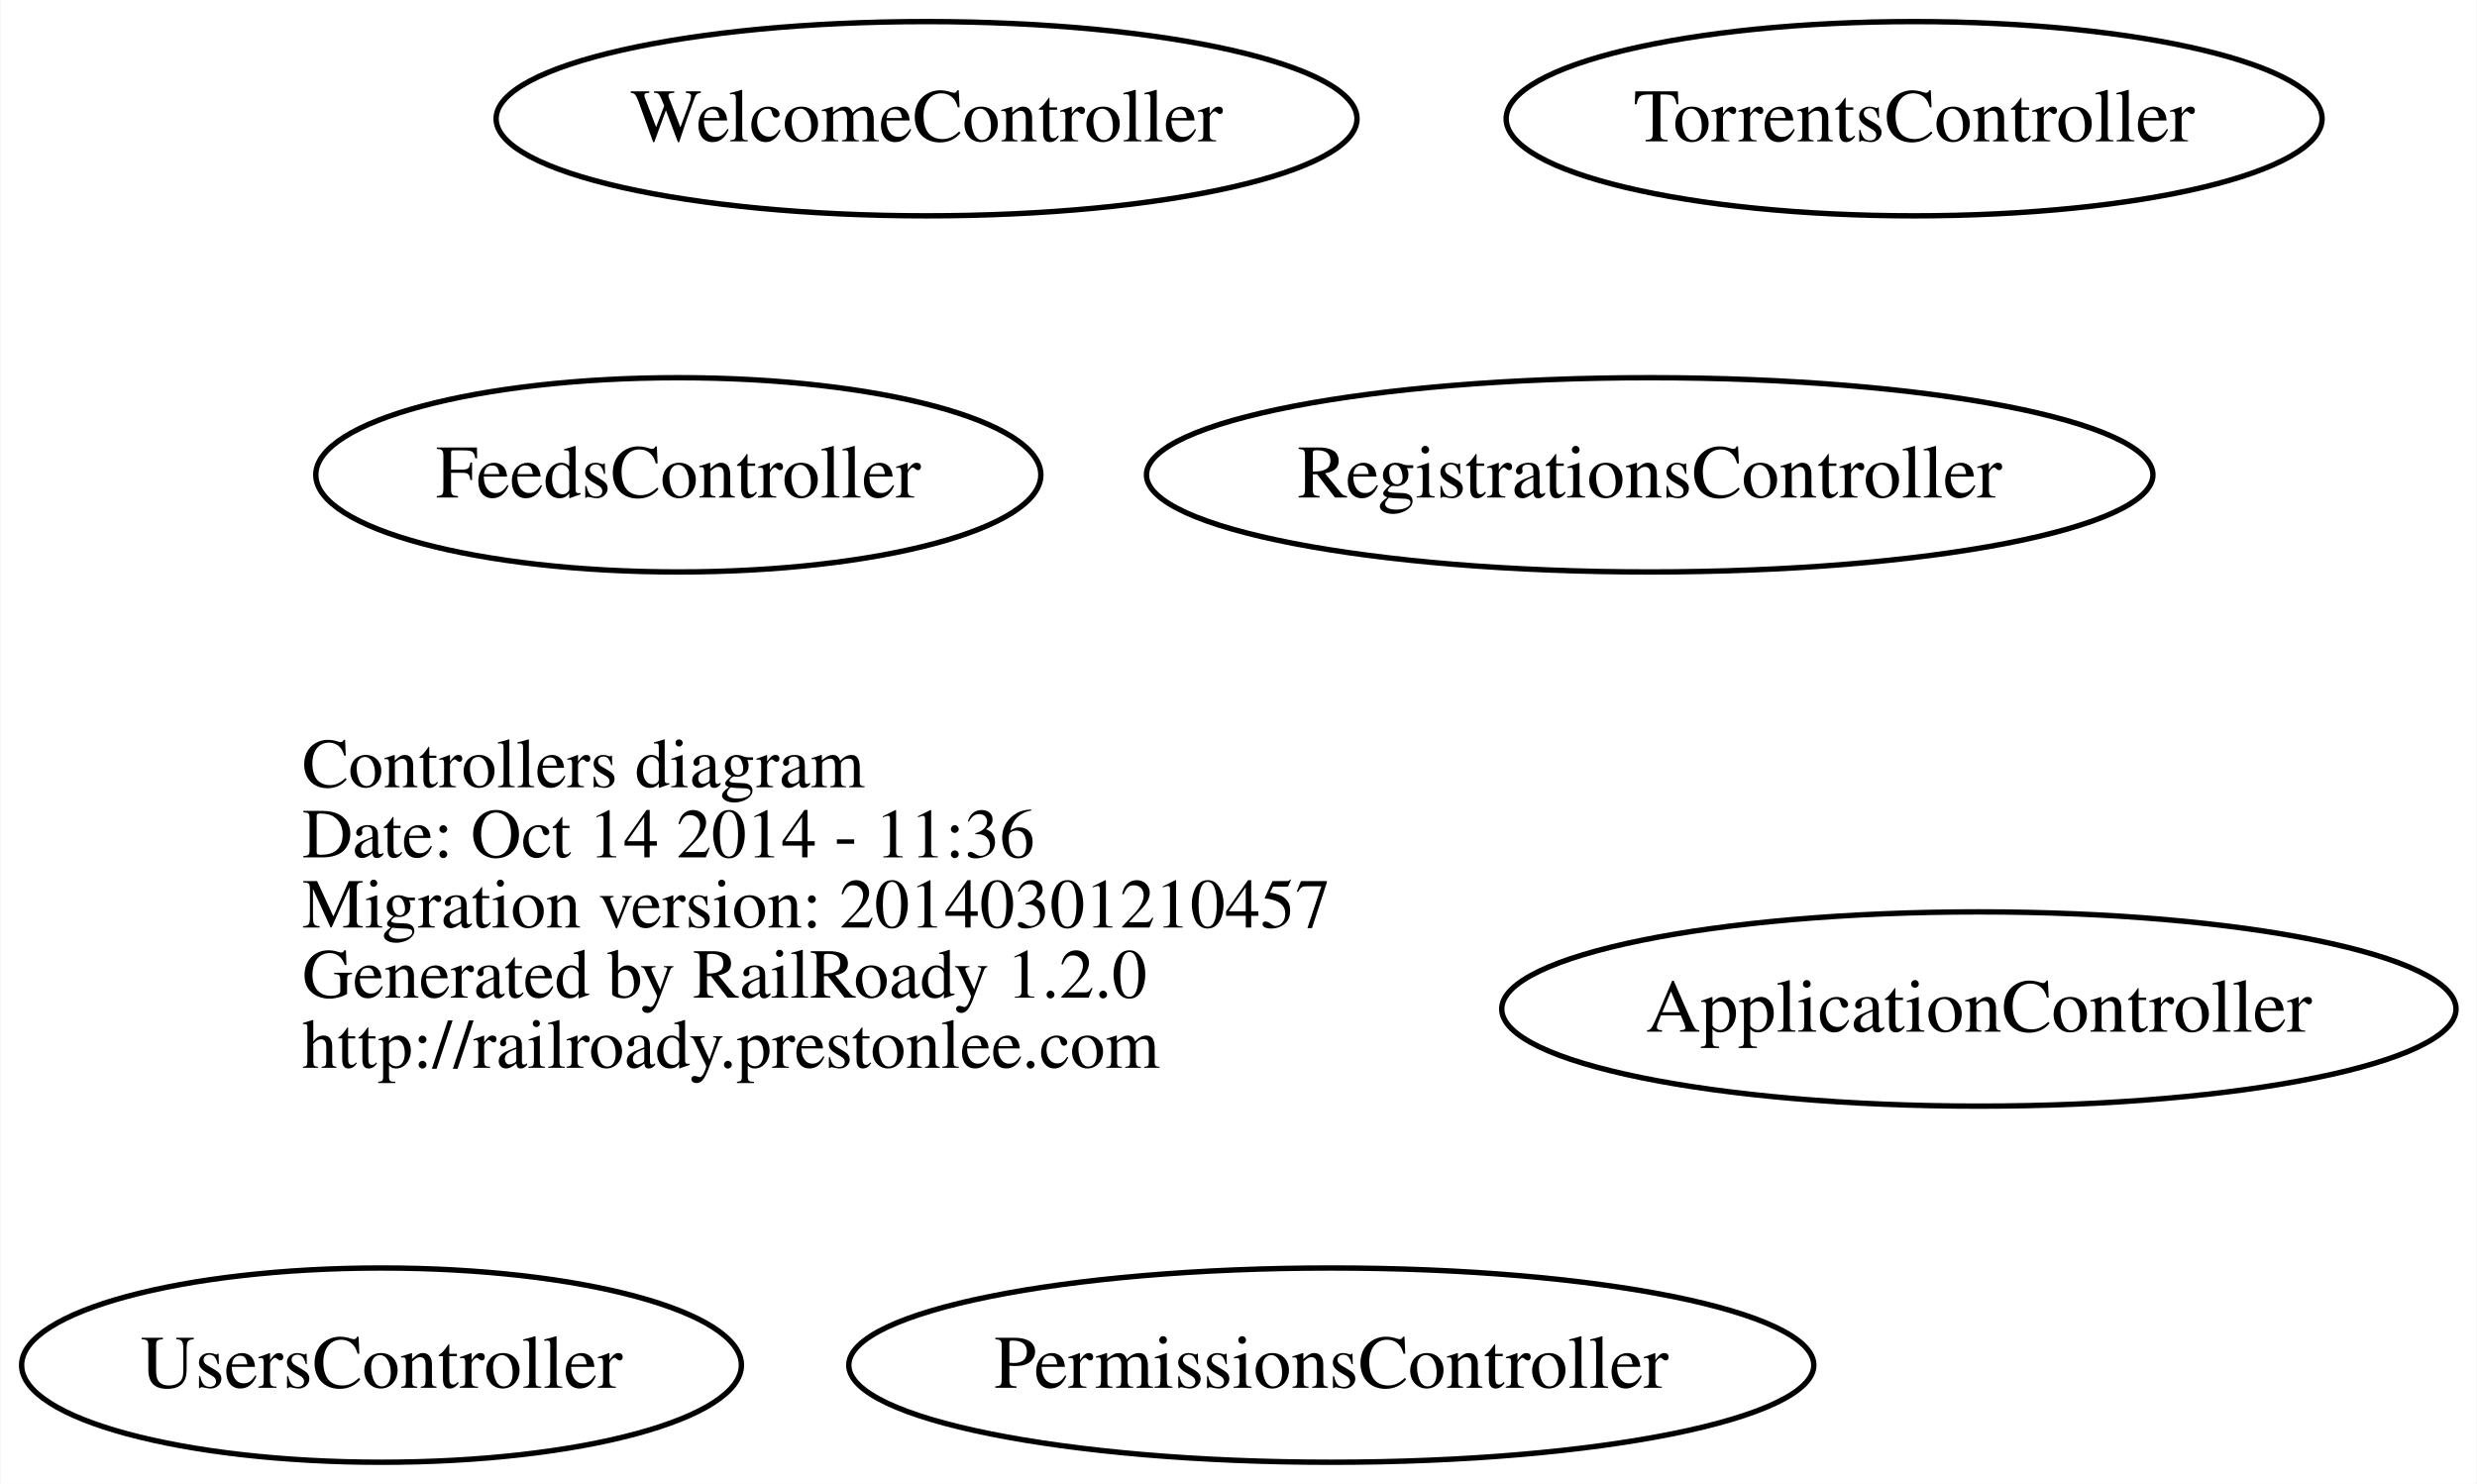
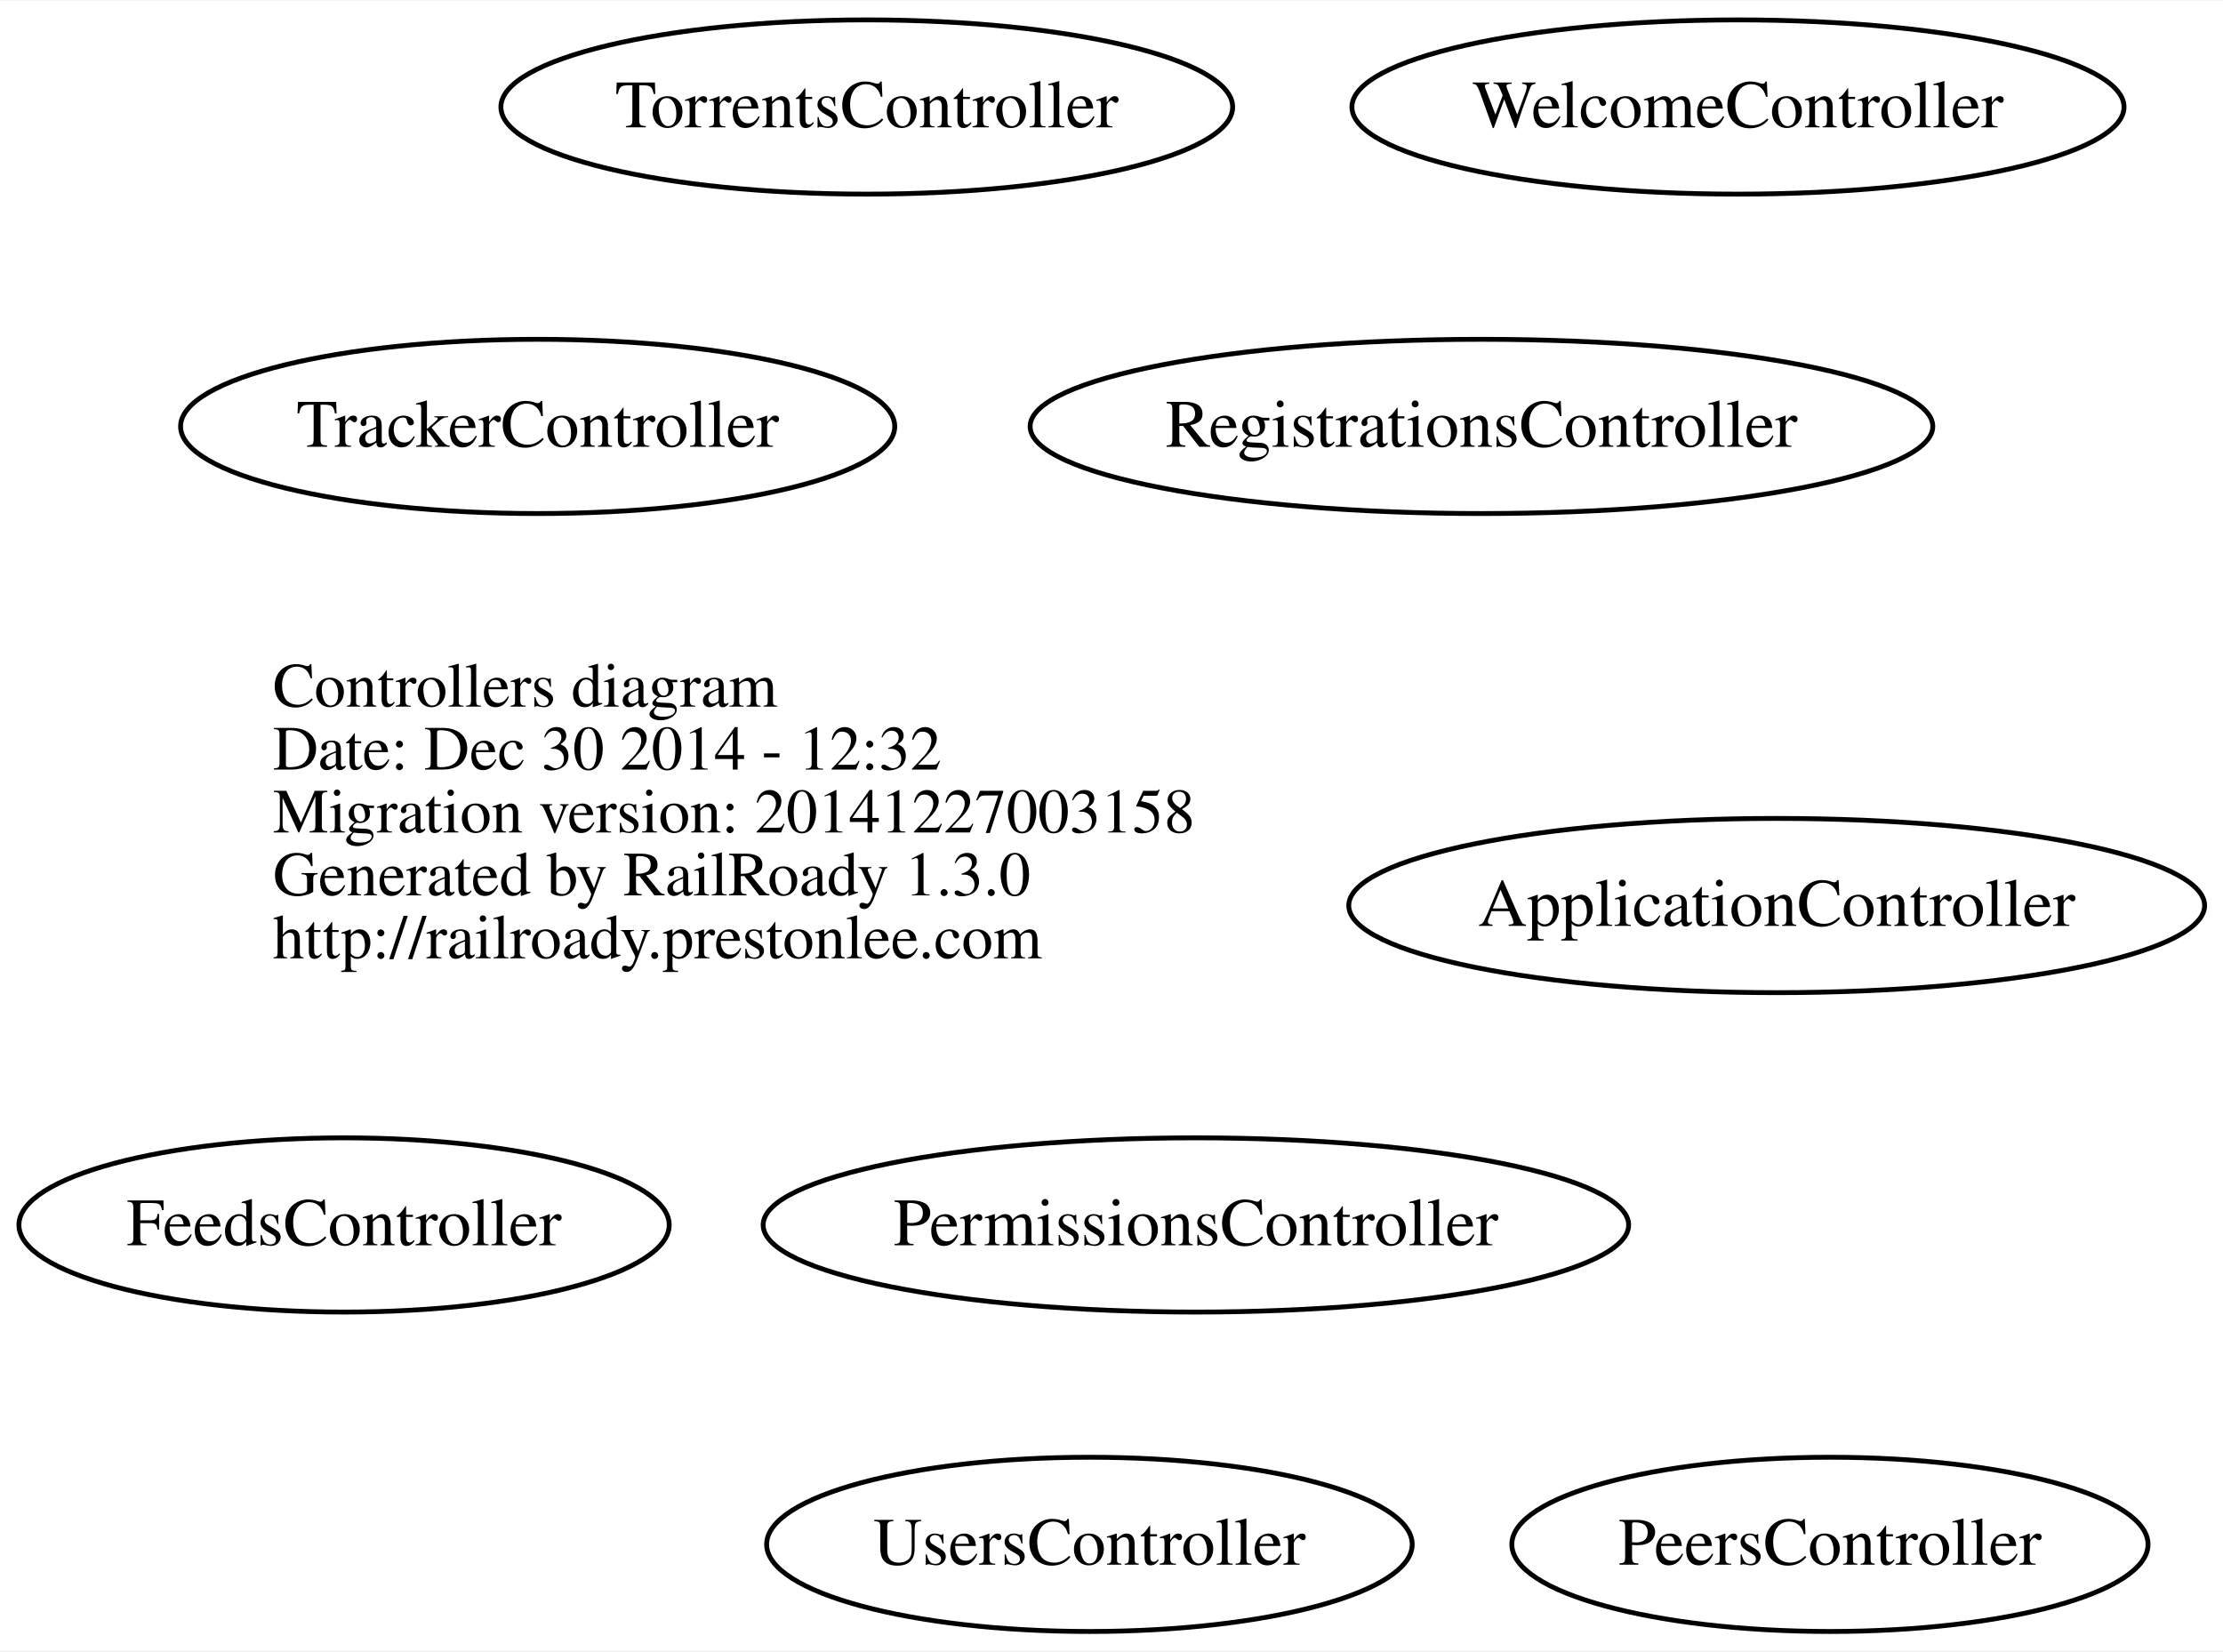
- <svg xmlns="http://www.w3.org/2000/svg" width="459pt" height="275pt" viewBox="0.00 0.00 458.80 275.00">
-   <g id="graph0" class="graph" transform="scale(1 1) rotate(0) translate(157.596 161)">
-     <polygon fill="white" stroke="none" points="-157.596,114 -157.596,-161 301.208,-161 301.208,114 -157.596,114" />
+ <svg xmlns="http://www.w3.org/2000/svg" width="459pt" height="341pt" viewBox="0.00 0.00 459.30 341.00">
+   <g id="graph0" class="graph" transform="scale(1 1) rotate(0) translate(158.088 161)">
+     <polygon fill="white" stroke="none" points="-158.088,180 -158.088,-161 301.208,-161 301.208,180 -158.088,180" />
    <g id="node1" class="node">
      <text text-anchor="start" x="-101.688" y="-15.1" font-family="Times,serif" font-size="13.00">Controllers diagram</text>
-       <text text-anchor="start" x="-101.688" y="-2.1" font-family="Times,serif" font-size="13.00">Date: Oct 14 2014 - 11:36</text>
-       <text text-anchor="start" x="-101.688" y="10.9" font-family="Times,serif" font-size="13.00">Migration version: 20140301210457</text>
-       <text text-anchor="start" x="-101.688" y="23.9" font-family="Times,serif" font-size="13.00">Generated by RailRoady 1.2.0</text>
+       <text text-anchor="start" x="-101.688" y="-2.1" font-family="Times,serif" font-size="13.00">Date: Dec 30 2014 - 12:32</text>
+       <text text-anchor="start" x="-101.688" y="10.9" font-family="Times,serif" font-size="13.00">Migration version: 20141227003158</text>
+       <text text-anchor="start" x="-101.688" y="23.9" font-family="Times,serif" font-size="13.00">Generated by RailRoady 1.3.0</text>
      <text text-anchor="start" x="-101.688" y="36.9" font-family="Times,serif" font-size="13.00">http://railroady.prestonlee.com</text>
    </g>
    <g id="node2" class="node">
      <ellipse fill="none" stroke="black" cx="209" cy="26" rx="88.417" ry="18" />
      <text text-anchor="middle" x="209" y="30.2" font-family="Times,serif" font-size="14.00">ApplicationController</text>
    </g>
    <g id="node3" class="node">
-       <ellipse fill="none" stroke="black" cx="-32" cy="-73" rx="67.177" ry="18" />
-       <text text-anchor="middle" x="-32" y="-68.8" font-family="Times,serif" font-size="14.00">FeedsController</text>
+       <ellipse fill="none" stroke="black" cx="-87" cy="92" rx="67.177" ry="18" />
+       <text text-anchor="middle" x="-87" y="96.2" font-family="Times,serif" font-size="14.00">FeedsController</text>
    </g>
    <g id="node4" class="node">
+       <ellipse fill="none" stroke="black" cx="220" cy="158" rx="65.724" ry="18" />
+       <text text-anchor="middle" x="220" y="162.2" font-family="Times,serif" font-size="14.00">PeersController</text>
+     </g>
+     <g id="node5" class="node">
      <ellipse fill="none" stroke="black" cx="89" cy="92" rx="89.412" ry="18" />
      <text text-anchor="middle" x="89" y="96.2" font-family="Times,serif" font-size="14.00">PermissionsController</text>
    </g>
-     <g id="node5" class="node">
+     <g id="node6" class="node">
      <ellipse fill="none" stroke="black" cx="148" cy="-73" rx="93.253" ry="18" />
      <text text-anchor="middle" x="148" y="-68.8" font-family="Times,serif" font-size="14.00">RegistrationsController</text>
    </g>
-     <g id="node6" class="node">
-       <ellipse fill="none" stroke="black" cx="197" cy="-139" rx="75.597" ry="18" />
-       <text text-anchor="middle" x="197" y="-134.8" font-family="Times,serif" font-size="14.00">TorrentsController</text>
-     </g>
    <g id="node7" class="node">
-       <ellipse fill="none" stroke="black" cx="-87" cy="92" rx="66.692" ry="18" />
-       <text text-anchor="middle" x="-87" y="96.2" font-family="Times,serif" font-size="14.00">UsersController</text>
+       <ellipse fill="none" stroke="black" cx="21" cy="-139" rx="75.597" ry="18" />
+       <text text-anchor="middle" x="21" y="-134.8" font-family="Times,serif" font-size="14.00">TorrentsController</text>
    </g>
    <g id="node8" class="node">
-       <ellipse fill="none" stroke="black" cx="14" cy="-139" rx="79.765" ry="18" />
-       <text text-anchor="middle" x="14" y="-134.8" font-family="Times,serif" font-size="14.00">WelcomeController</text>
+       <ellipse fill="none" stroke="black" cx="-47" cy="-73" rx="73.778" ry="18" />
+       <text text-anchor="middle" x="-47" y="-68.8" font-family="Times,serif" font-size="14.00">TrackerController</text>
+     </g>
+     <g id="node9" class="node">
+       <ellipse fill="none" stroke="black" cx="67" cy="158" rx="66.692" ry="18" />
+       <text text-anchor="middle" x="67" y="162.2" font-family="Times,serif" font-size="14.00">UsersController</text>
+     </g>
+     <g id="node10" class="node">
+       <ellipse fill="none" stroke="black" cx="201" cy="-139" rx="79.765" ry="18" />
+       <text text-anchor="middle" x="201" y="-134.8" font-family="Times,serif" font-size="14.00">WelcomeController</text>
    </g>
  </g>
</svg>
